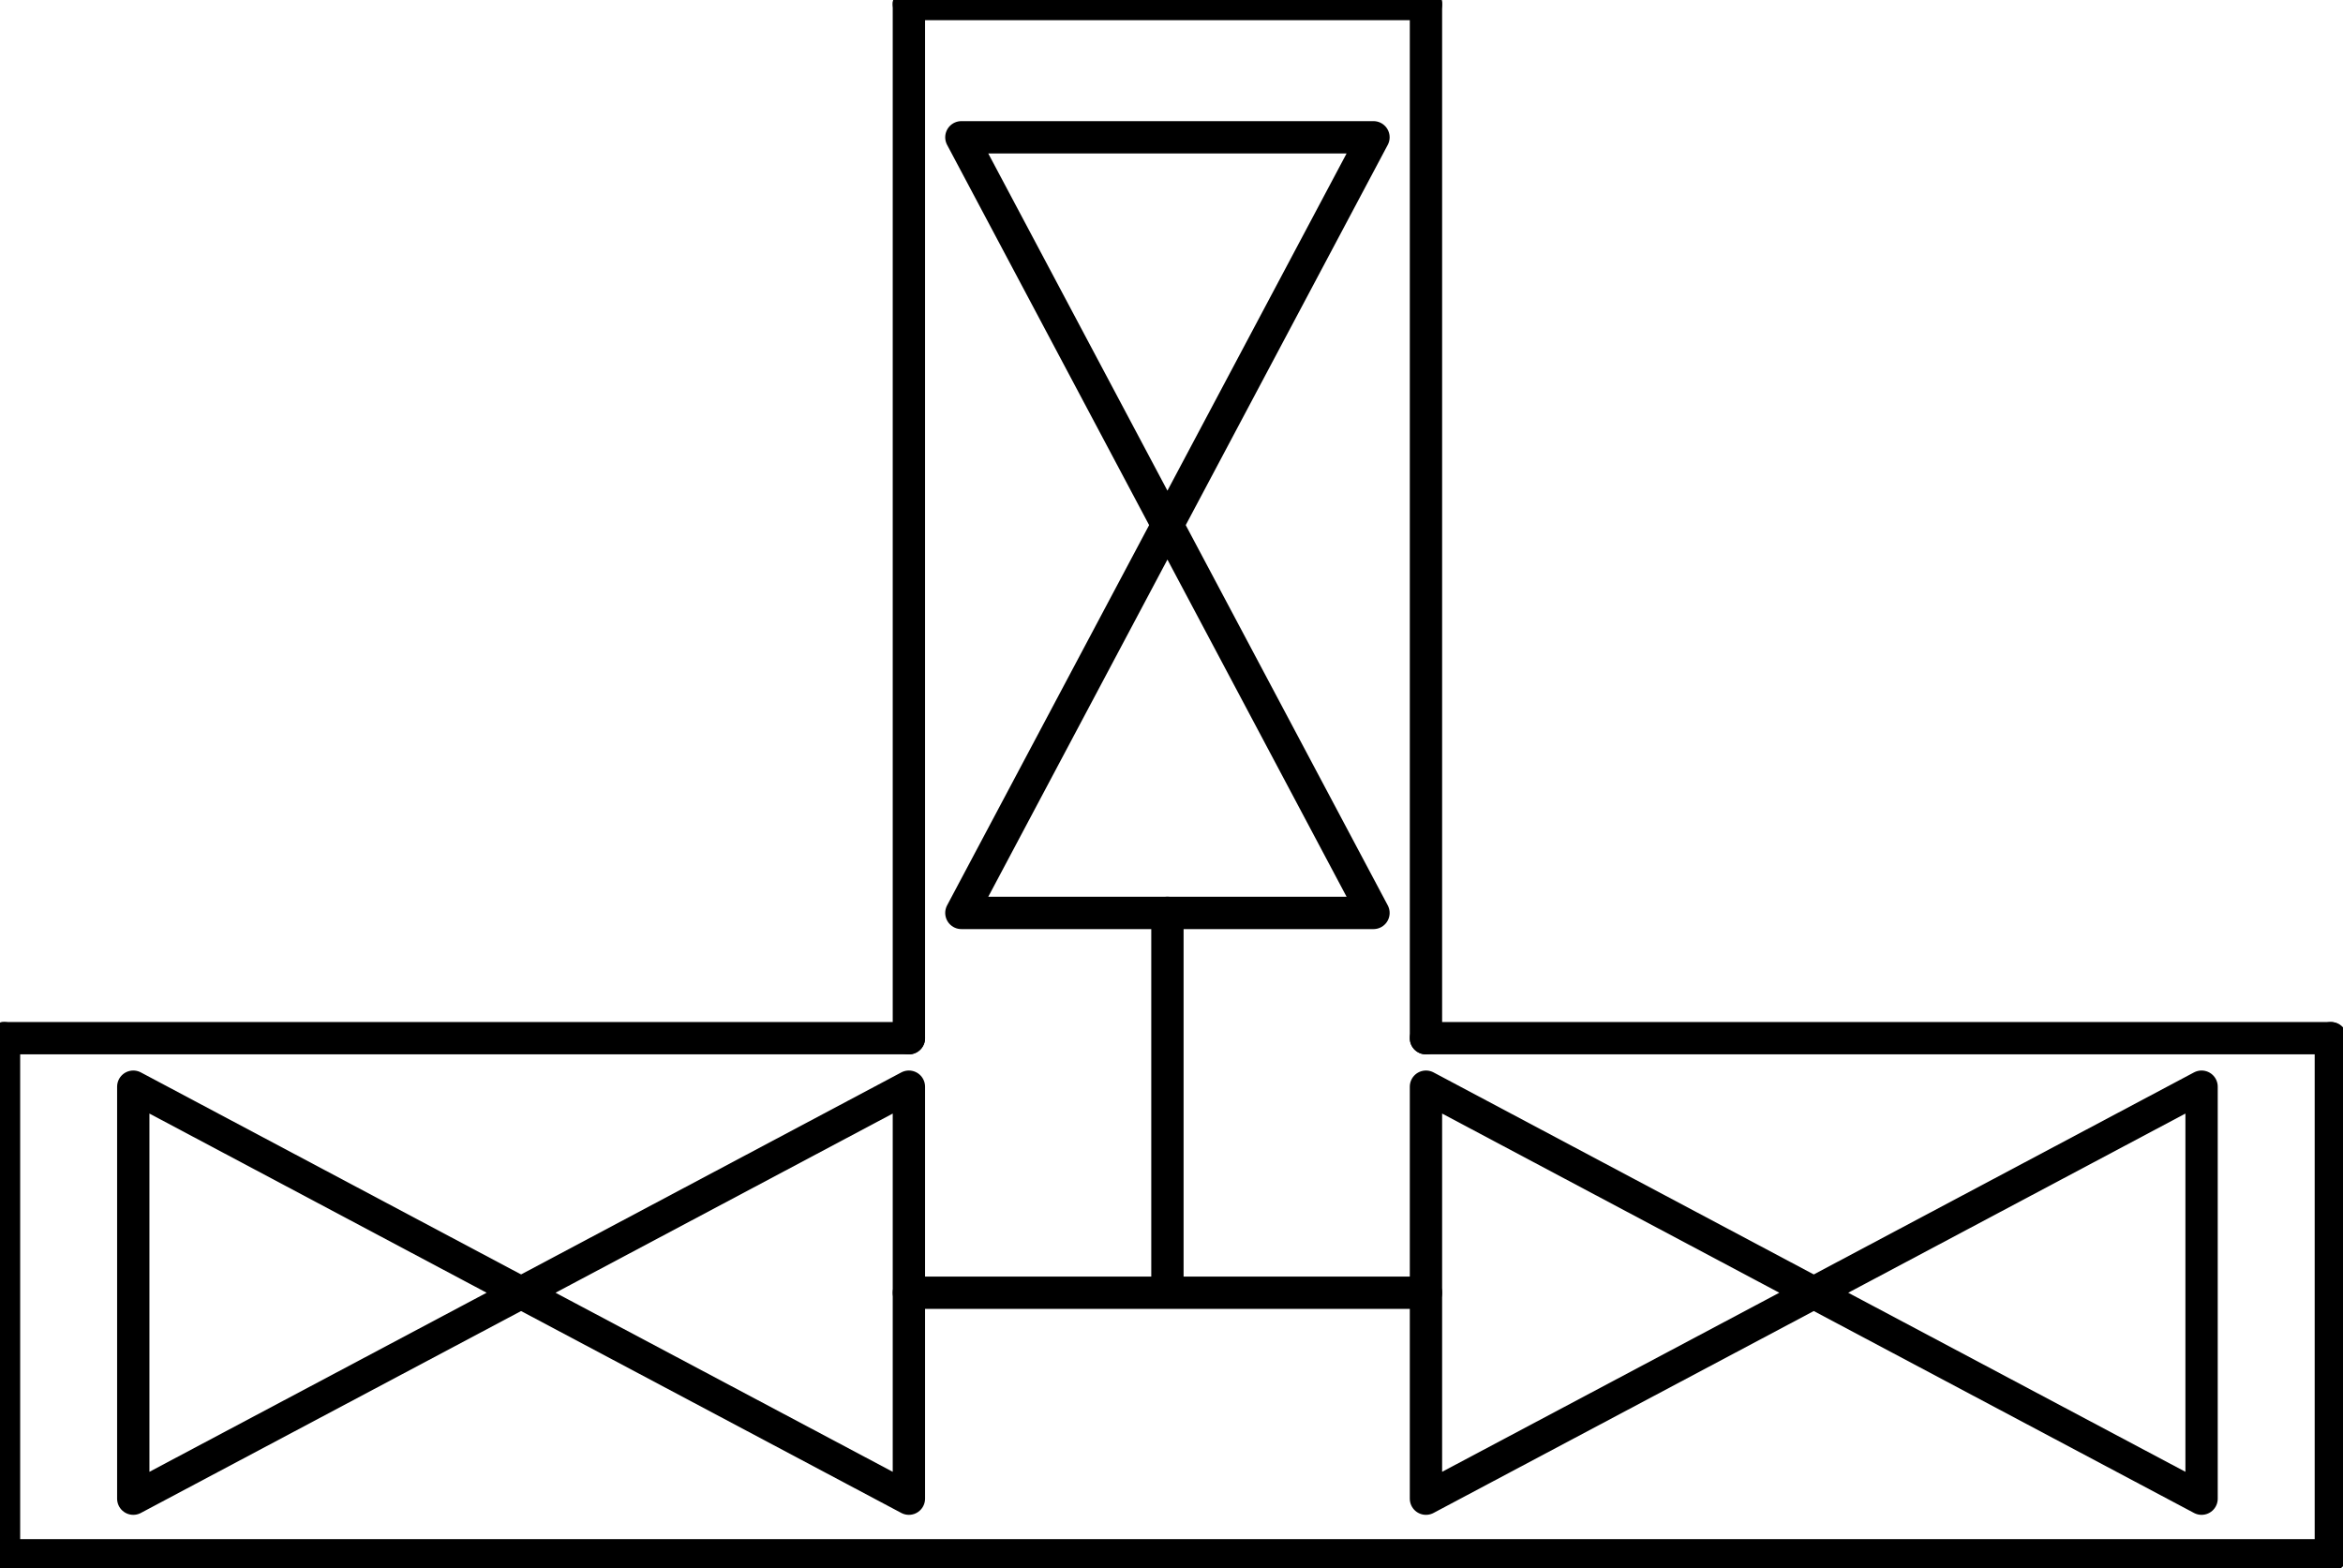
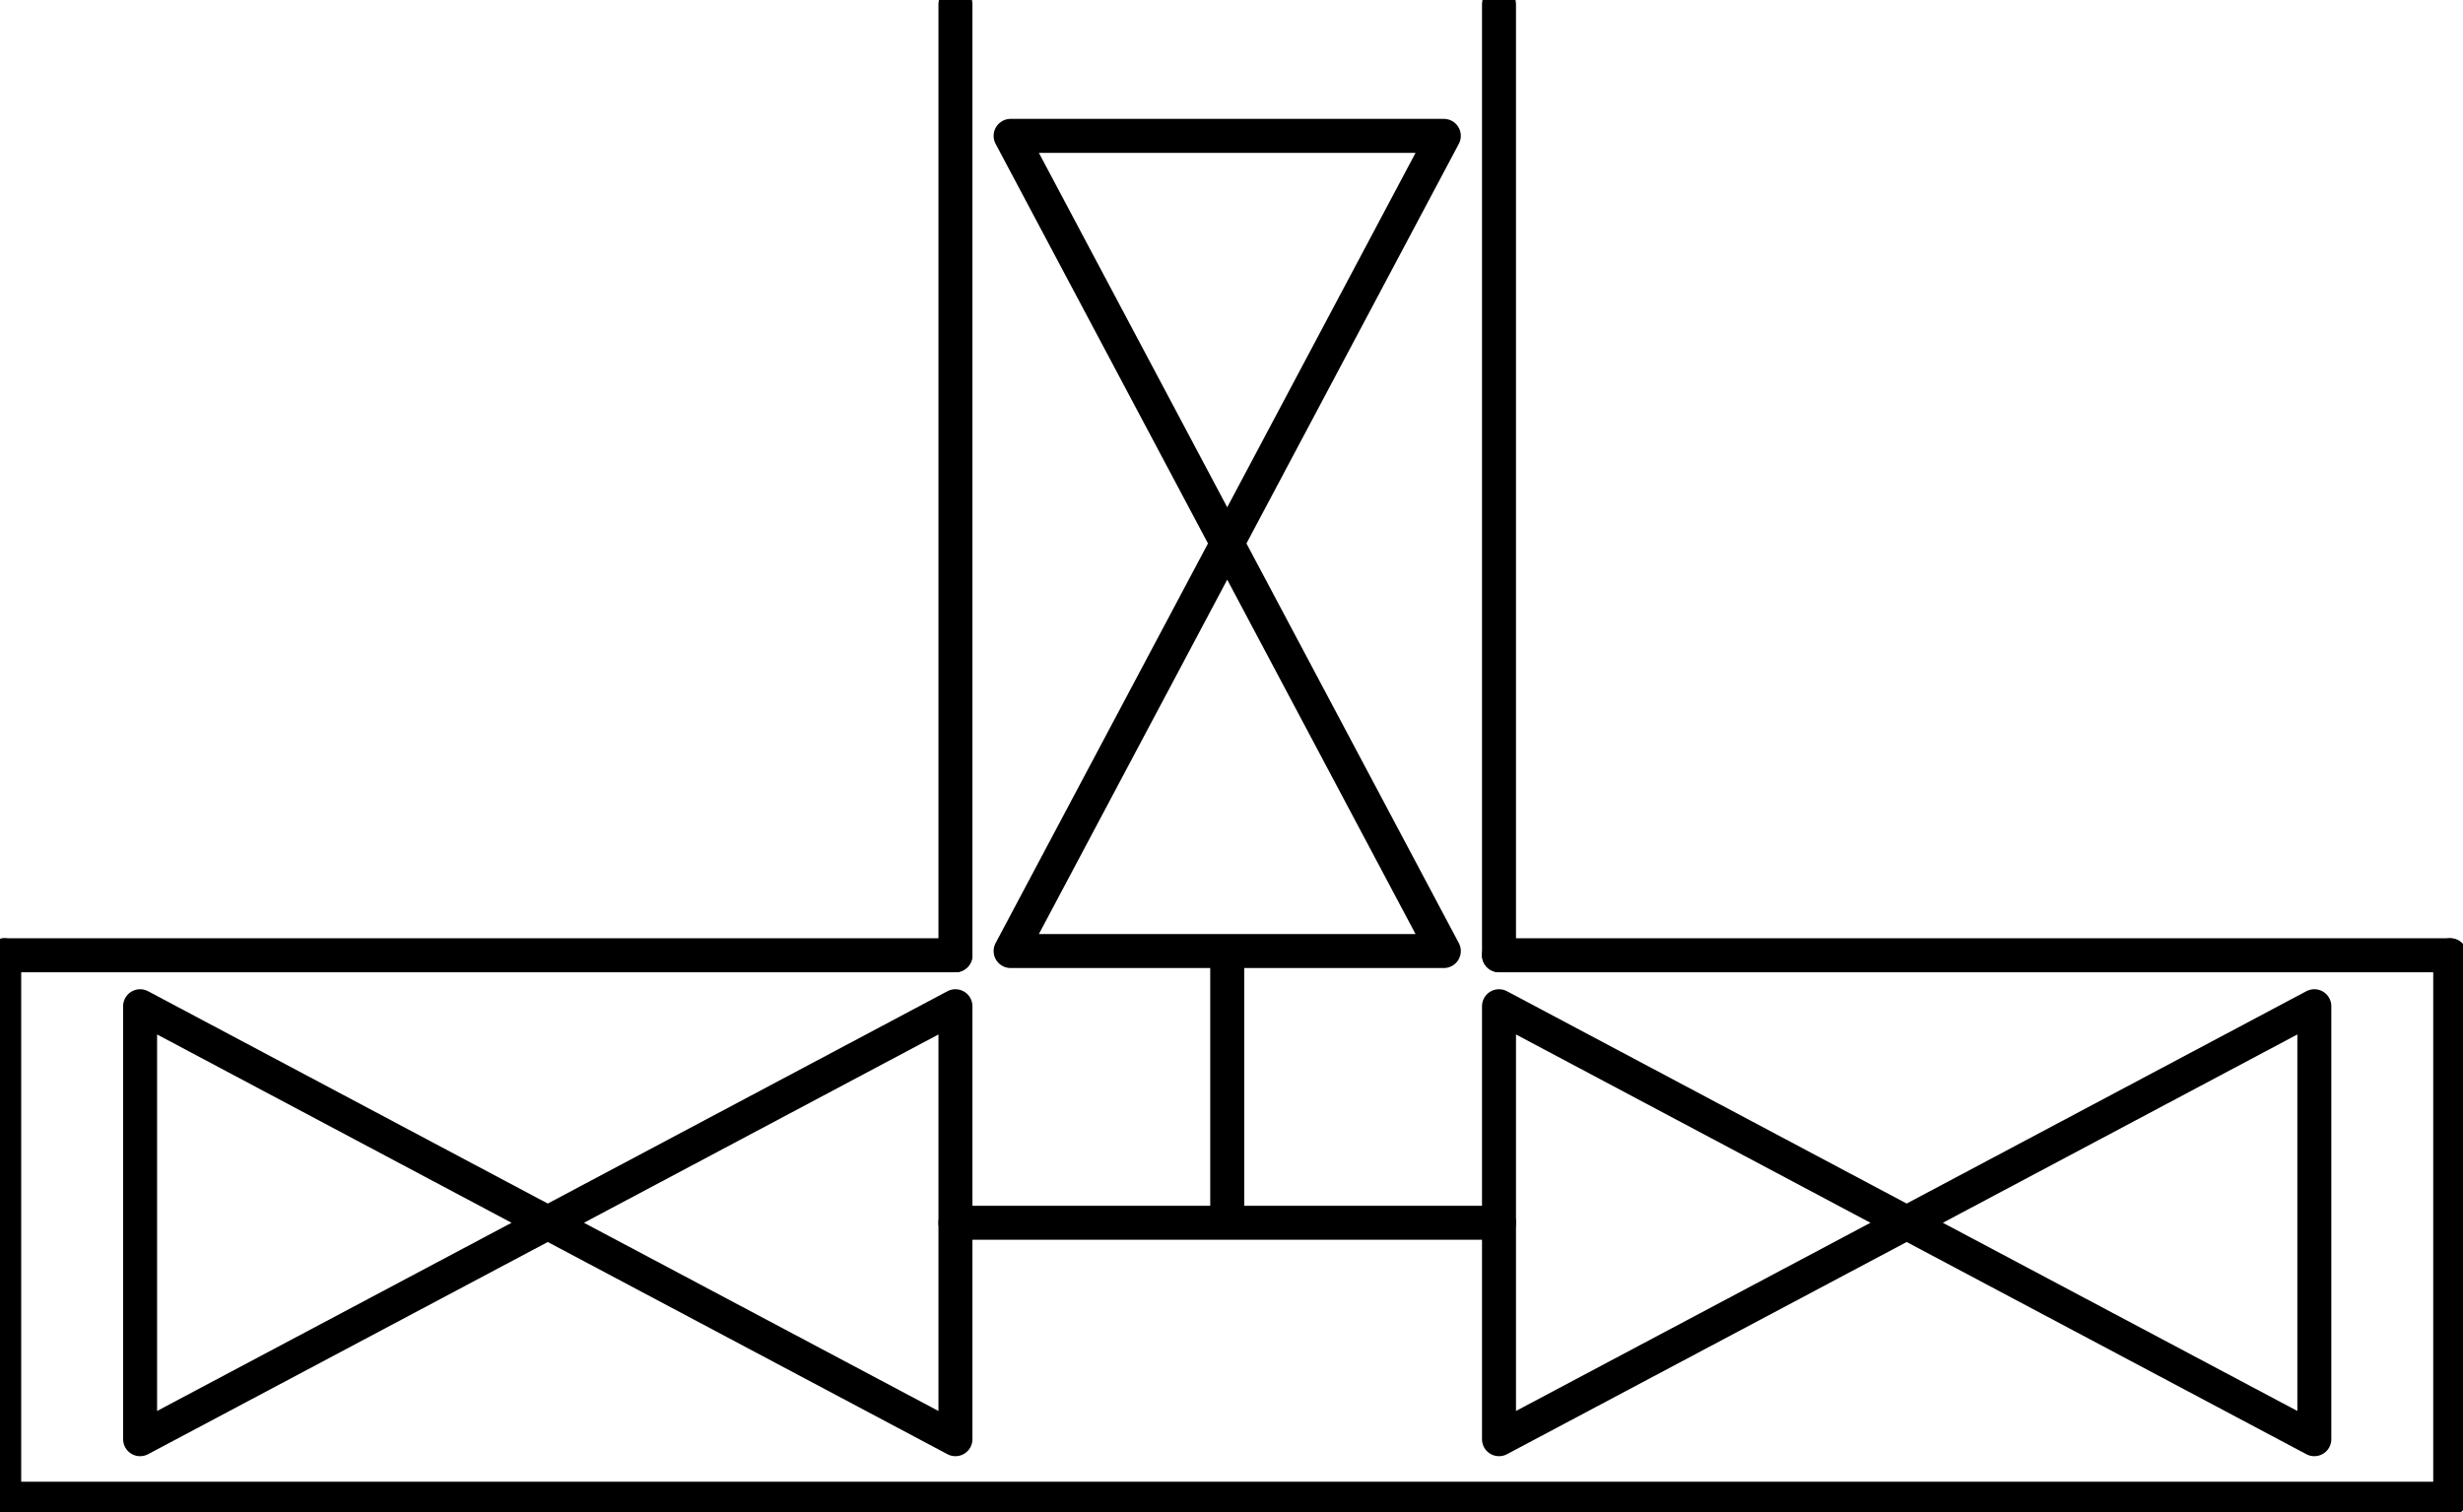
- <svg xmlns="http://www.w3.org/2000/svg" version="1.1" width="76.723mm" height="51.325mm" viewBox="-0.031 -0.031 18.125 12.125">
+ <svg xmlns="http://www.w3.org/2000/svg" version="1.1" width="76.723mm" height="47.092mm" viewBox="-0.031 -0.031 18.125 11.125">
  <defs vector-effect="non-scaling-stroke" />
  <g>
    <g id="cell-la5HrbHQ-ApavcQv78ac-0" layer="Symbol">
-       <path d="M18 12L0 12" fill="none" stroke="rgb(0, 0, 0)" stroke-miterlimit="10" pointer-events="none" stroke-width="0.25" stroke-linecap="round" stroke-linejoin="round" />
+       <path d="M18 11L0 11" fill="none" stroke="rgb(0, 0, 0)" stroke-miterlimit="10" pointer-events="none" stroke-width="0.25" stroke-linecap="round" stroke-linejoin="round" />
    </g>
    <g id="cell-0f8P_87Ti_sxjq7LyHEe-22" layer="Symbol">
-       <path d="M9 7.031L9 9.938" fill="none" stroke="rgb(0, 0, 0)" stroke-miterlimit="10" pointer-events="none" stroke-width="0.25" stroke-linecap="round" stroke-linejoin="round" />
+       <path d="M9 7L9 8.938" fill="none" stroke="rgb(0, 0, 0)" stroke-miterlimit="10" pointer-events="none" stroke-width="0.25" stroke-linecap="round" stroke-linejoin="round" />
    </g>
    <g id="cell-0f8P_87Ti_sxjq7LyHEe-21" layer="Symbol">
-       <path d="M11 9.969L7 9.969" fill="none" stroke="rgb(0, 0, 0)" stroke-miterlimit="10" pointer-events="none" stroke-width="0.25" stroke-linecap="round" stroke-linejoin="round" />
+       <path d="M11 8.969L7 8.969" fill="none" stroke="rgb(0, 0, 0)" stroke-miterlimit="10" pointer-events="none" stroke-width="0.25" stroke-linecap="round" stroke-linejoin="round" />
    </g>
    <g id="cell-0f8P_87Ti_sxjq7LyHEe-20" layer="Symbol">
-       <path d="M7.406 7.031L9 4.031 10.594 7.031Z" fill="none" stroke="rgb(0, 0, 0)" stroke-miterlimit="10" pointer-events="none" stroke-width="0.25" stroke-linecap="round" stroke-linejoin="round" />
+       <path d="M7.406 6.969L9 3.969 10.594 6.969Z" fill="none" stroke="rgb(0, 0, 0)" stroke-miterlimit="10" pointer-events="none" stroke-width="0.25" stroke-linecap="round" stroke-linejoin="round" />
    </g>
    <g id="cell-0f8P_87Ti_sxjq7LyHEe-19" layer="Symbol">
-       <path d="M10.594 1.031L9 4.031 7.406 1.031Z" fill="none" stroke="rgb(0, 0, 0)" stroke-miterlimit="10" pointer-events="none" stroke-width="0.25" stroke-linecap="round" stroke-linejoin="round" />
+       <path d="M10.594 0.969L9 3.969 7.406 0.969Z" fill="none" stroke="rgb(0, 0, 0)" stroke-miterlimit="10" pointer-events="none" stroke-width="0.25" stroke-linecap="round" stroke-linejoin="round" />
    </g>
    <g id="cell-0f8P_87Ti_sxjq7LyHEe-17" layer="Symbol">
-       <path d="M7 11.562L4 9.969 7 8.375Z" fill="none" stroke="rgb(0, 0, 0)" stroke-miterlimit="10" pointer-events="none" stroke-width="0.25" stroke-linecap="round" stroke-linejoin="round" />
+       <path d="M7 10.562L4 8.969 7 7.375Z" fill="none" stroke="rgb(0, 0, 0)" stroke-miterlimit="10" pointer-events="none" stroke-width="0.25" stroke-linecap="round" stroke-linejoin="round" />
    </g>
    <g id="cell-0f8P_87Ti_sxjq7LyHEe-16" layer="Symbol">
-       <path d="M1 8.375L4 9.969 1 11.562Z" fill="none" stroke="rgb(0, 0, 0)" stroke-miterlimit="10" pointer-events="none" stroke-width="0.25" stroke-linecap="round" stroke-linejoin="round" />
+       <path d="M1 7.375L4 8.969 1 10.562Z" fill="none" stroke="rgb(0, 0, 0)" stroke-miterlimit="10" pointer-events="none" stroke-width="0.25" stroke-linecap="round" stroke-linejoin="round" />
    </g>
    <g id="cell-0f8P_87Ti_sxjq7LyHEe-9" layer="Symbol">
-       <path d="M17 11.562L14 9.969 17 8.375Z" fill="none" stroke="rgb(0, 0, 0)" stroke-miterlimit="10" pointer-events="none" stroke-width="0.25" stroke-linecap="round" stroke-linejoin="round" />
+       <path d="M17 10.562L14 8.969 17 7.375Z" fill="none" stroke="rgb(0, 0, 0)" stroke-miterlimit="10" pointer-events="none" stroke-width="0.25" stroke-linecap="round" stroke-linejoin="round" />
    </g>
    <g id="cell-0f8P_87Ti_sxjq7LyHEe-8" layer="Symbol">
-       <path d="M11 8.375L14 9.969 11 11.562Z" fill="none" stroke="rgb(0, 0, 0)" stroke-miterlimit="10" pointer-events="none" stroke-width="0.25" stroke-linecap="round" stroke-linejoin="round" />
+       <path d="M11 7.375L14 8.969 11 10.562Z" fill="none" stroke="rgb(0, 0, 0)" stroke-miterlimit="10" pointer-events="none" stroke-width="0.25" stroke-linecap="round" stroke-linejoin="round" />
    </g>
    <g id="cell-0f8P_87Ti_sxjq7LyHEe-6" layer="Symbol">
-       <path d="M7 0L7 8" fill="none" stroke="rgb(0, 0, 0)" stroke-miterlimit="10" pointer-events="none" stroke-width="0.25" stroke-linecap="round" stroke-linejoin="round" />
-     </g>
-     <g id="cell-0f8P_87Ti_sxjq7LyHEe-5" layer="Symbol">
-       <path d="M11 0L7 0" fill="none" stroke="rgb(0, 0, 0)" stroke-miterlimit="10" pointer-events="none" stroke-width="0.25" stroke-linecap="round" stroke-linejoin="round" />
+       <path d="M7 0L7 7" fill="none" stroke="rgb(0, 0, 0)" stroke-miterlimit="10" pointer-events="stroke" stroke-width="0.25" stroke-linecap="round" stroke-linejoin="round" />
    </g>
    <g id="cell-0f8P_87Ti_sxjq7LyHEe-4" layer="Symbol">
-       <path d="M11 0L11 8" fill="none" stroke="rgb(0, 0, 0)" stroke-miterlimit="10" pointer-events="none" stroke-width="0.25" stroke-linecap="round" stroke-linejoin="round" />
+       <path d="M11 0L11 7" fill="none" stroke="rgb(0, 0, 0)" stroke-miterlimit="10" pointer-events="stroke" stroke-width="0.25" stroke-linecap="round" stroke-linejoin="round" />
    </g>
    <g id="cell-0f8P_87Ti_sxjq7LyHEe-3" layer="Symbol">
-       <path d="M7 8L0 8" fill="none" stroke="rgb(0, 0, 0)" stroke-miterlimit="10" pointer-events="none" stroke-width="0.25" stroke-linecap="round" stroke-linejoin="round" />
+       <path d="M7 7L0 7" fill="none" stroke="rgb(0, 0, 0)" stroke-miterlimit="10" pointer-events="stroke" stroke-width="0.25" stroke-linecap="round" stroke-linejoin="round" />
    </g>
    <g id="cell-0f8P_87Ti_sxjq7LyHEe-2" layer="Symbol">
-       <path d="M0 8L0 12" fill="none" stroke="rgb(0, 0, 0)" stroke-miterlimit="10" pointer-events="none" stroke-width="0.25" stroke-linecap="round" stroke-linejoin="round" />
+       <path d="M0 7L0 11" fill="none" stroke="rgb(0, 0, 0)" stroke-miterlimit="10" pointer-events="stroke" stroke-width="0.25" stroke-linecap="round" stroke-linejoin="round" />
    </g>
    <g id="cell-0f8P_87Ti_sxjq7LyHEe-1" layer="Symbol">
-       <path d="M18 8L11 8" fill="none" stroke="rgb(0, 0, 0)" stroke-miterlimit="10" pointer-events="none" stroke-width="0.25" stroke-linecap="round" stroke-linejoin="round" />
+       <path d="M18 7L11 7" fill="none" stroke="rgb(0, 0, 0)" stroke-miterlimit="10" pointer-events="stroke" stroke-width="0.25" stroke-linecap="round" stroke-linejoin="round" />
    </g>
    <g id="cell-0f8P_87Ti_sxjq7LyHEe-0" layer="Symbol">
-       <path d="M18 8L18 12" fill="none" stroke="rgb(0, 0, 0)" stroke-miterlimit="10" pointer-events="none" stroke-width="0.25" stroke-linecap="round" stroke-linejoin="round" />
+       <path d="M18 7L18 11" fill="none" stroke="rgb(0, 0, 0)" stroke-miterlimit="10" pointer-events="stroke" stroke-width="0.25" stroke-linecap="round" stroke-linejoin="round" />
    </g>
  </g>
</svg>
